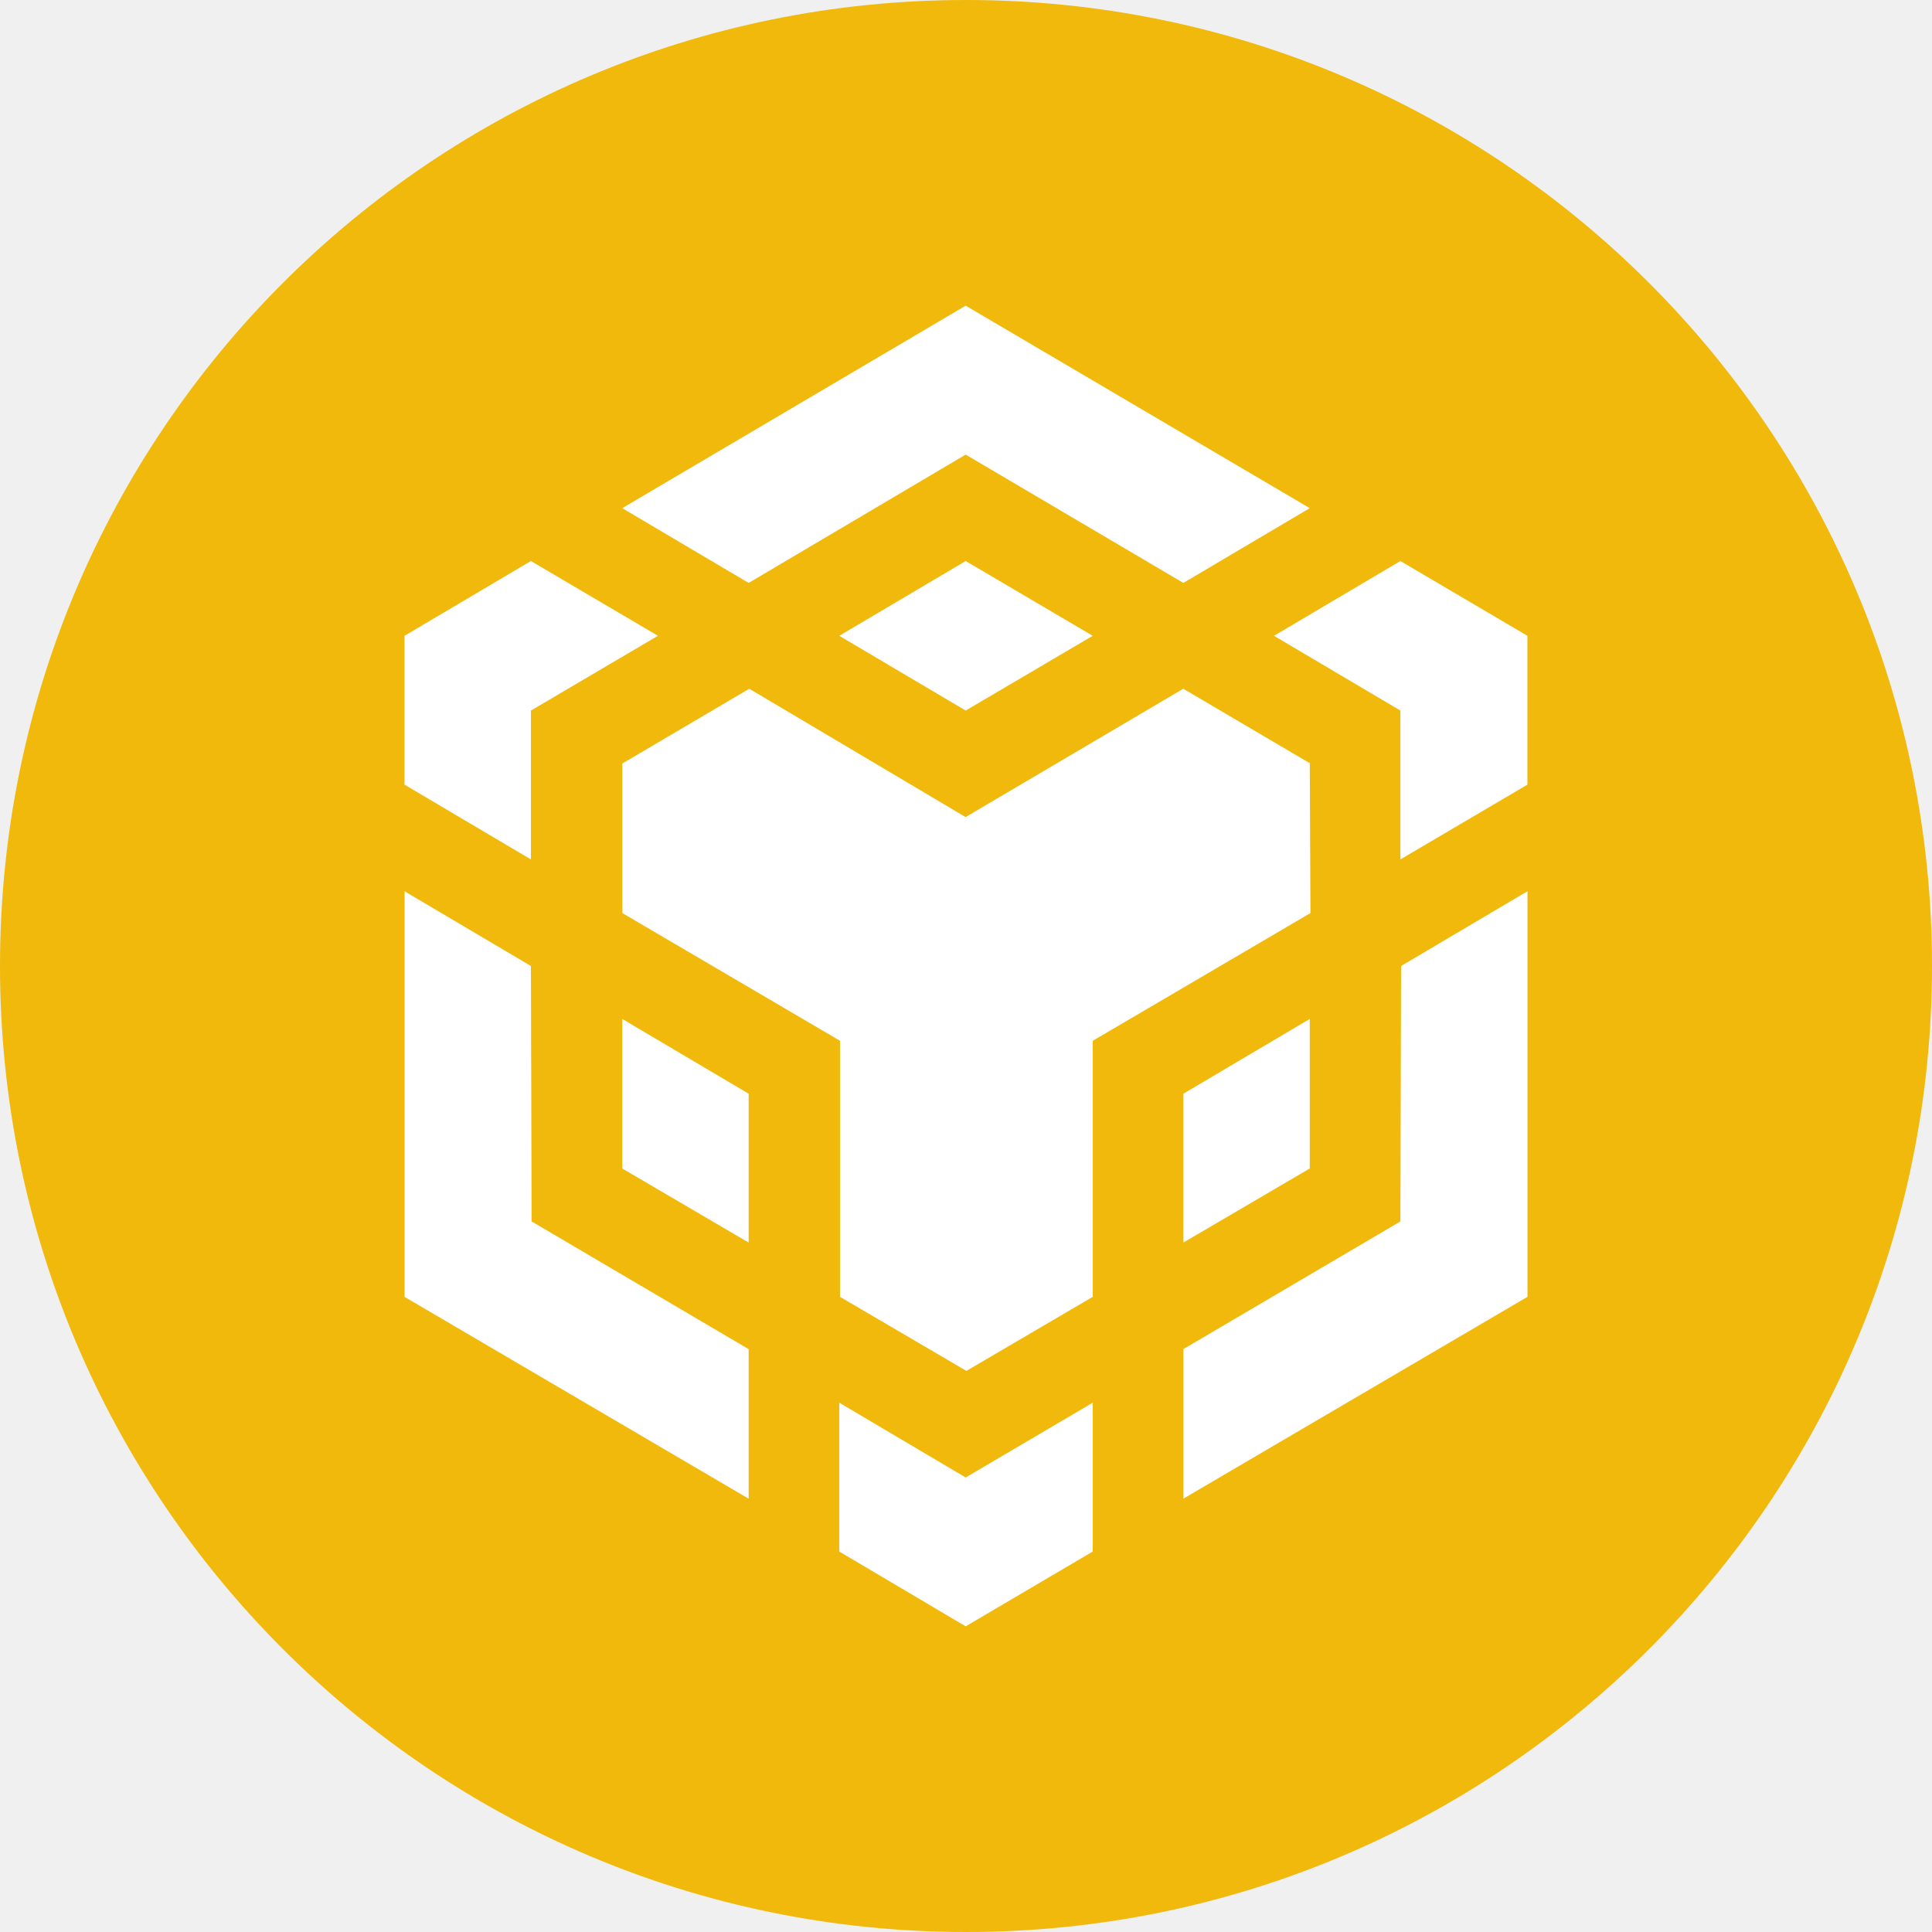
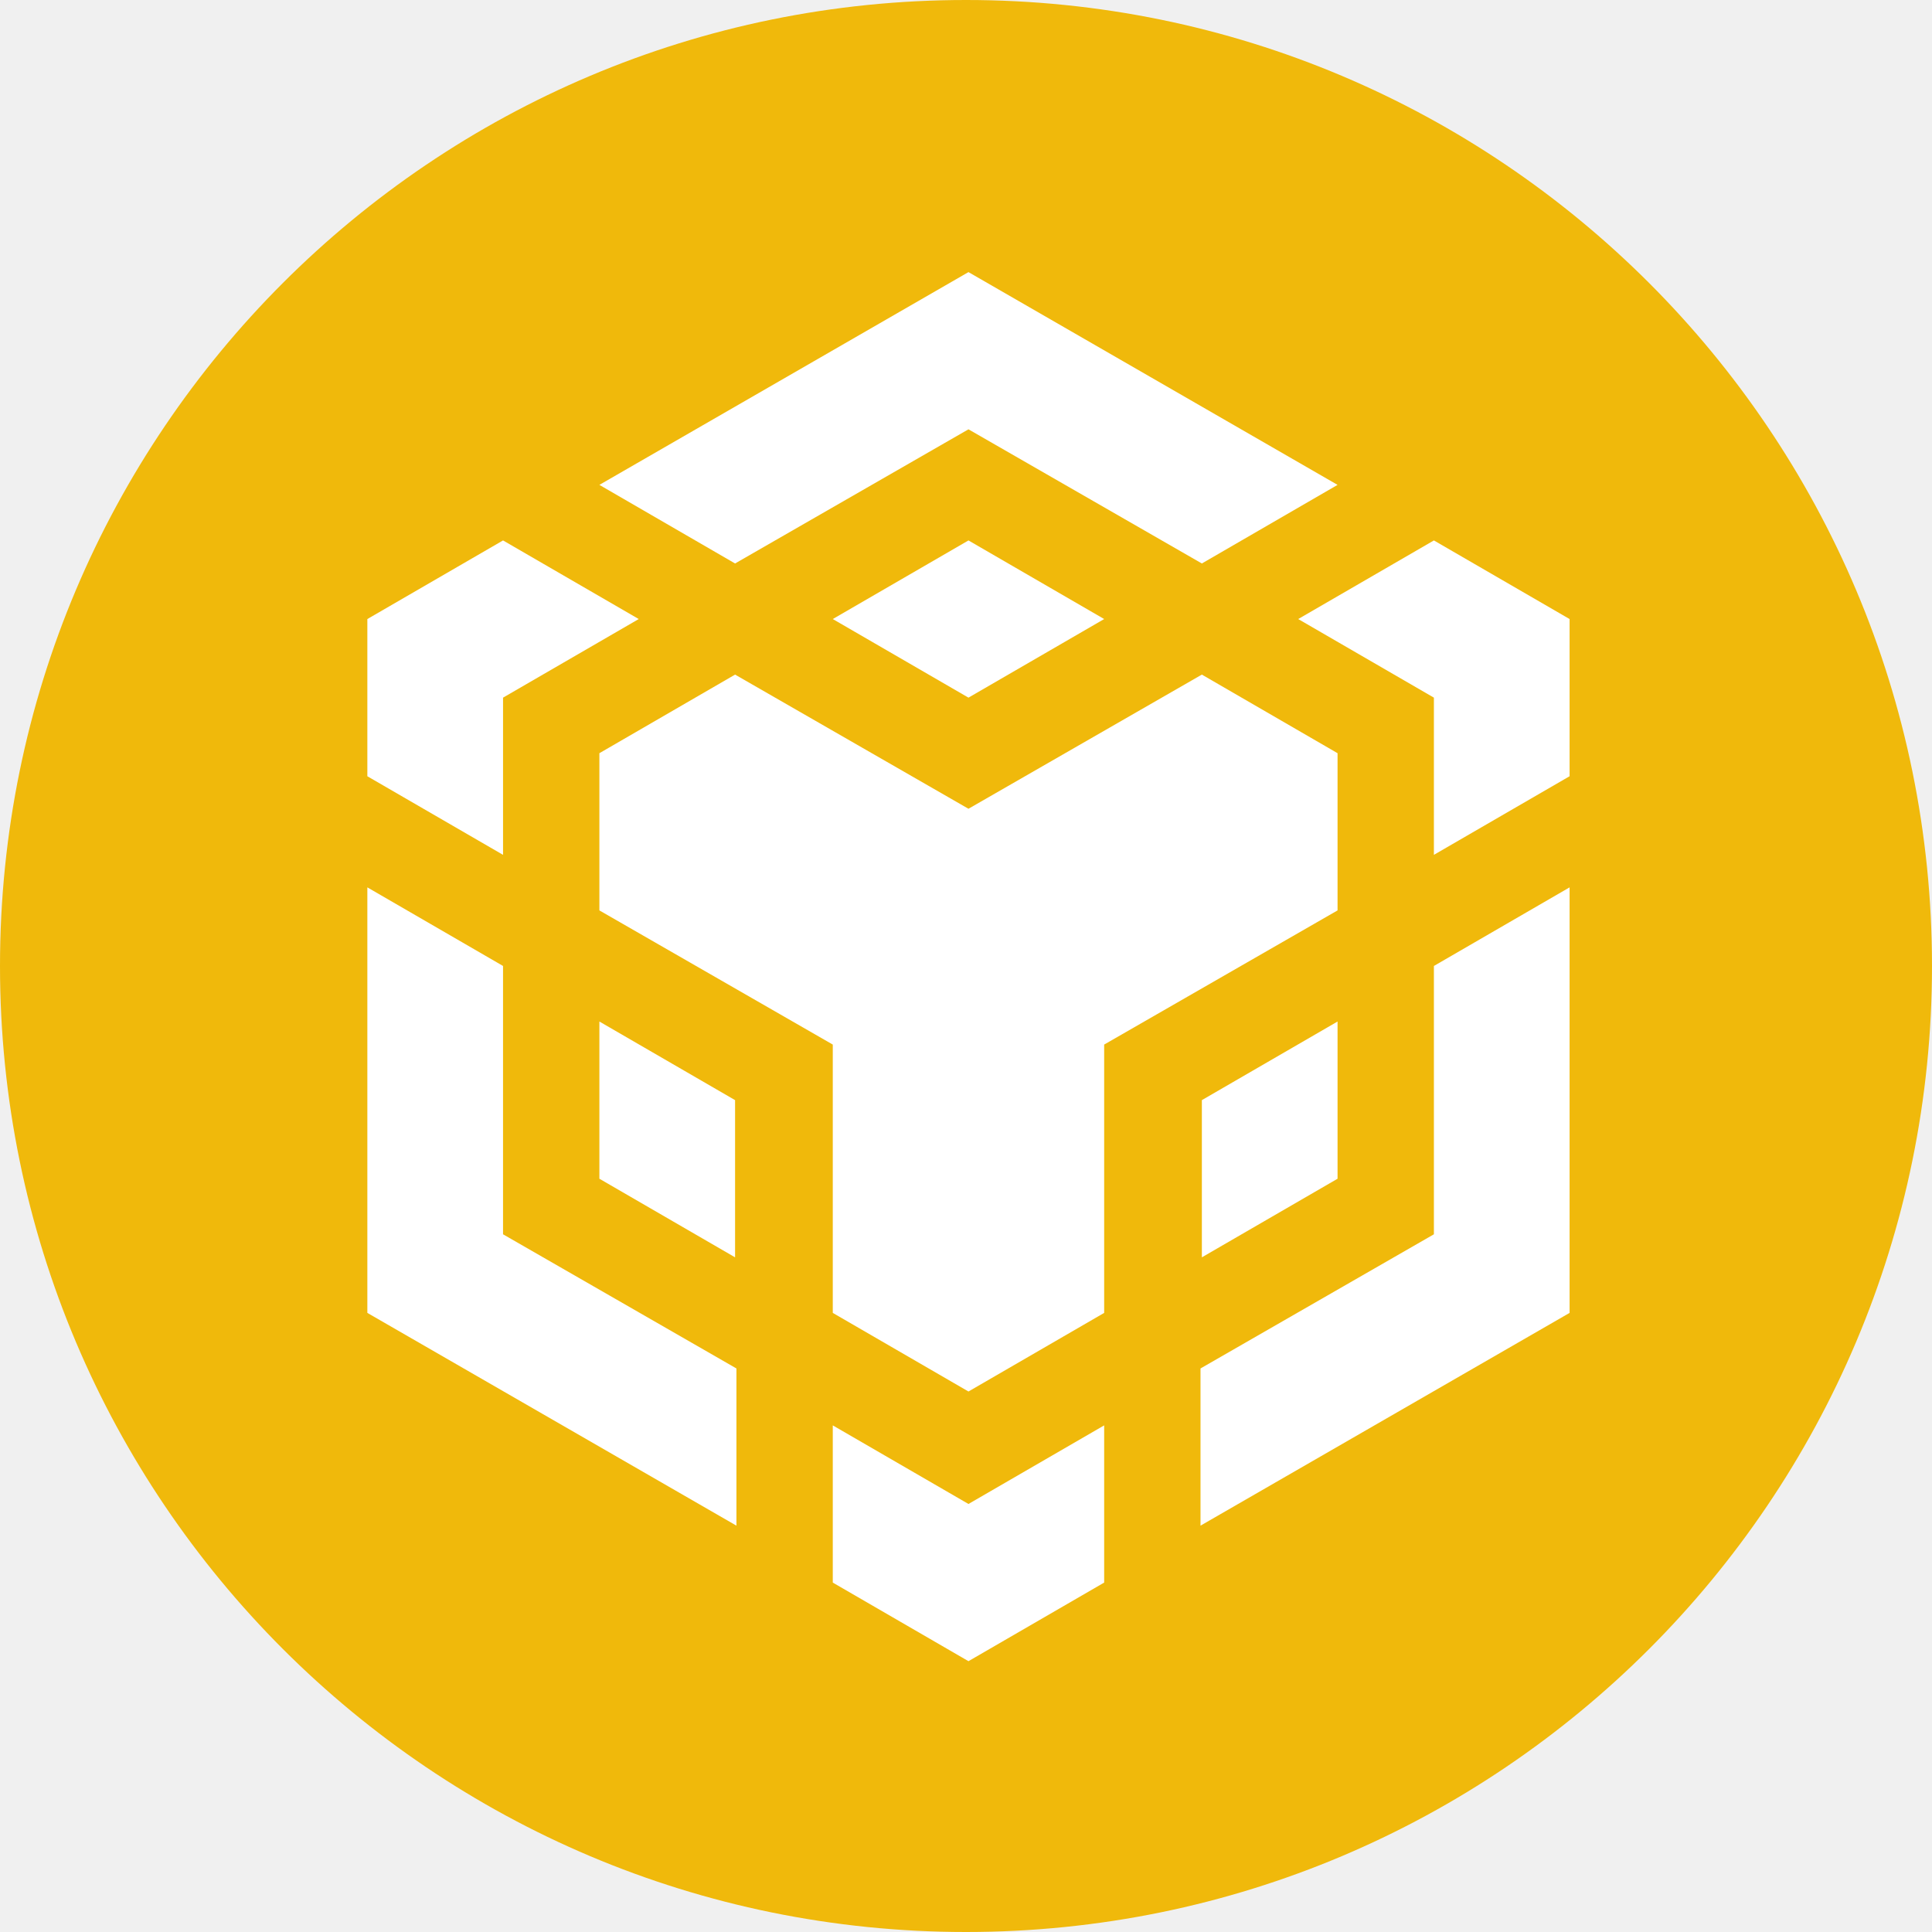
- <svg xmlns="http://www.w3.org/2000/svg" version="1.1" id="Layer_1" x="0px" y="0px" viewBox="0 0 2496 2496" style="enable-background:new 0 0 2496 2496;" xml:space="preserve">
-   <g>
-     <path style="fill-rule:evenodd;clip-rule:evenodd;fill:#F0B90B;" d="M1248,0c689.3,0,1248,558.7,1248,1248s-558.7,1248-1248,1248   S0,1937.3,0,1248S558.7,0,1248,0L1248,0z" />
-     <path style="fill:#FFFFFF;" d="M685.9,1248l0.9,330l280.4,165v193.2l-444.5-260.7v-524L685.9,1248L685.9,1248z M685.9,918v192.3   l-163.3-96.6V821.4l163.3-96.6l164.1,96.6L685.9,918L685.9,918z M1084.3,821.4l163.3-96.6l164.1,96.6L1247.6,918L1084.3,821.4   L1084.3,821.4z" />
-     <path style="fill:#FFFFFF;" d="M803.9,1509.6v-193.2l163.3,96.6v192.3L803.9,1509.6L803.9,1509.6z M1084.3,1812.2l163.3,96.6   l164.1-96.6v192.3l-164.1,96.6l-163.3-96.6V1812.2L1084.3,1812.2z M1645.9,821.4l163.3-96.6l164.1,96.6v192.3l-164.1,96.6V918   L1645.9,821.4L1645.9,821.4L1645.9,821.4z M1809.2,1578l0.9-330l163.3-96.6v524l-444.5,260.7v-193.2L1809.2,1578L1809.2,1578   L1809.2,1578z" />
-     <polygon style="fill:#FFFFFF;" points="1692.1,1509.6 1528.8,1605.3 1528.8,1413 1692.1,1316.4 1692.1,1509.6  " />
-     <path style="fill:#FFFFFF;" d="M1692.1,986.4l0.9,193.2l-281.2,165v330.8l-163.3,95.7l-163.3-95.7v-330.8l-281.2-165V986.4   L968,889.8l279.5,165.8l281.2-165.8l164.1,96.6H1692.1L1692.1,986.4z M803.9,656.5l443.7-261.6l444.5,261.6l-163.3,96.6   l-281.2-165.8L967.2,753.1L803.9,656.5L803.9,656.5z" />
-   </g>
+ <svg xmlns="http://www.w3.org/2000/svg" fill="none" viewBox="0 0 284 284">
+   <circle cx="142" cy="142" r="142" fill="#F0B90B" />
+   <path fill="#fff" d="M88.109 71.276 142.363 40l54.255 31.276-19.947 11.554-34.308-19.722-34.308 19.722-19.946-11.554Zm108.509 39.443-19.947-11.554-34.308 19.722-34.308-19.722-19.946 11.554v23.109l34.308 19.722v39.443l19.946 11.555 19.947-11.555V153.55l34.308-19.722v-23.109Zm0 62.552v-23.108l-19.947 11.554v23.109l19.947-11.555Zm14.162 8.168-34.308 19.722v23.107l54.254-31.275v-62.552l-19.946 11.554v39.444Zm-19.946-90.441 19.946 11.554v23.108l19.946-11.554V90.998L210.78 79.443l-19.946 11.555Zm-68.417 118.53v23.108l19.946 11.554 19.947-11.554v-23.108l-19.947 11.553-19.946-11.553Zm-34.308-36.257 19.946 11.555v-23.109l-19.946-11.554v23.108Zm34.308-82.273 19.946 11.554 19.947-11.554-19.947-11.555-19.946 11.555Zm-48.47 11.554 19.946-11.554-19.947-11.555L54 90.999v23.108l19.947 11.554v-23.108Zm0 39.443L54 130.441v62.552l54.254 31.275v-23.107l-34.308-19.722v-39.444Z" />
</svg>
